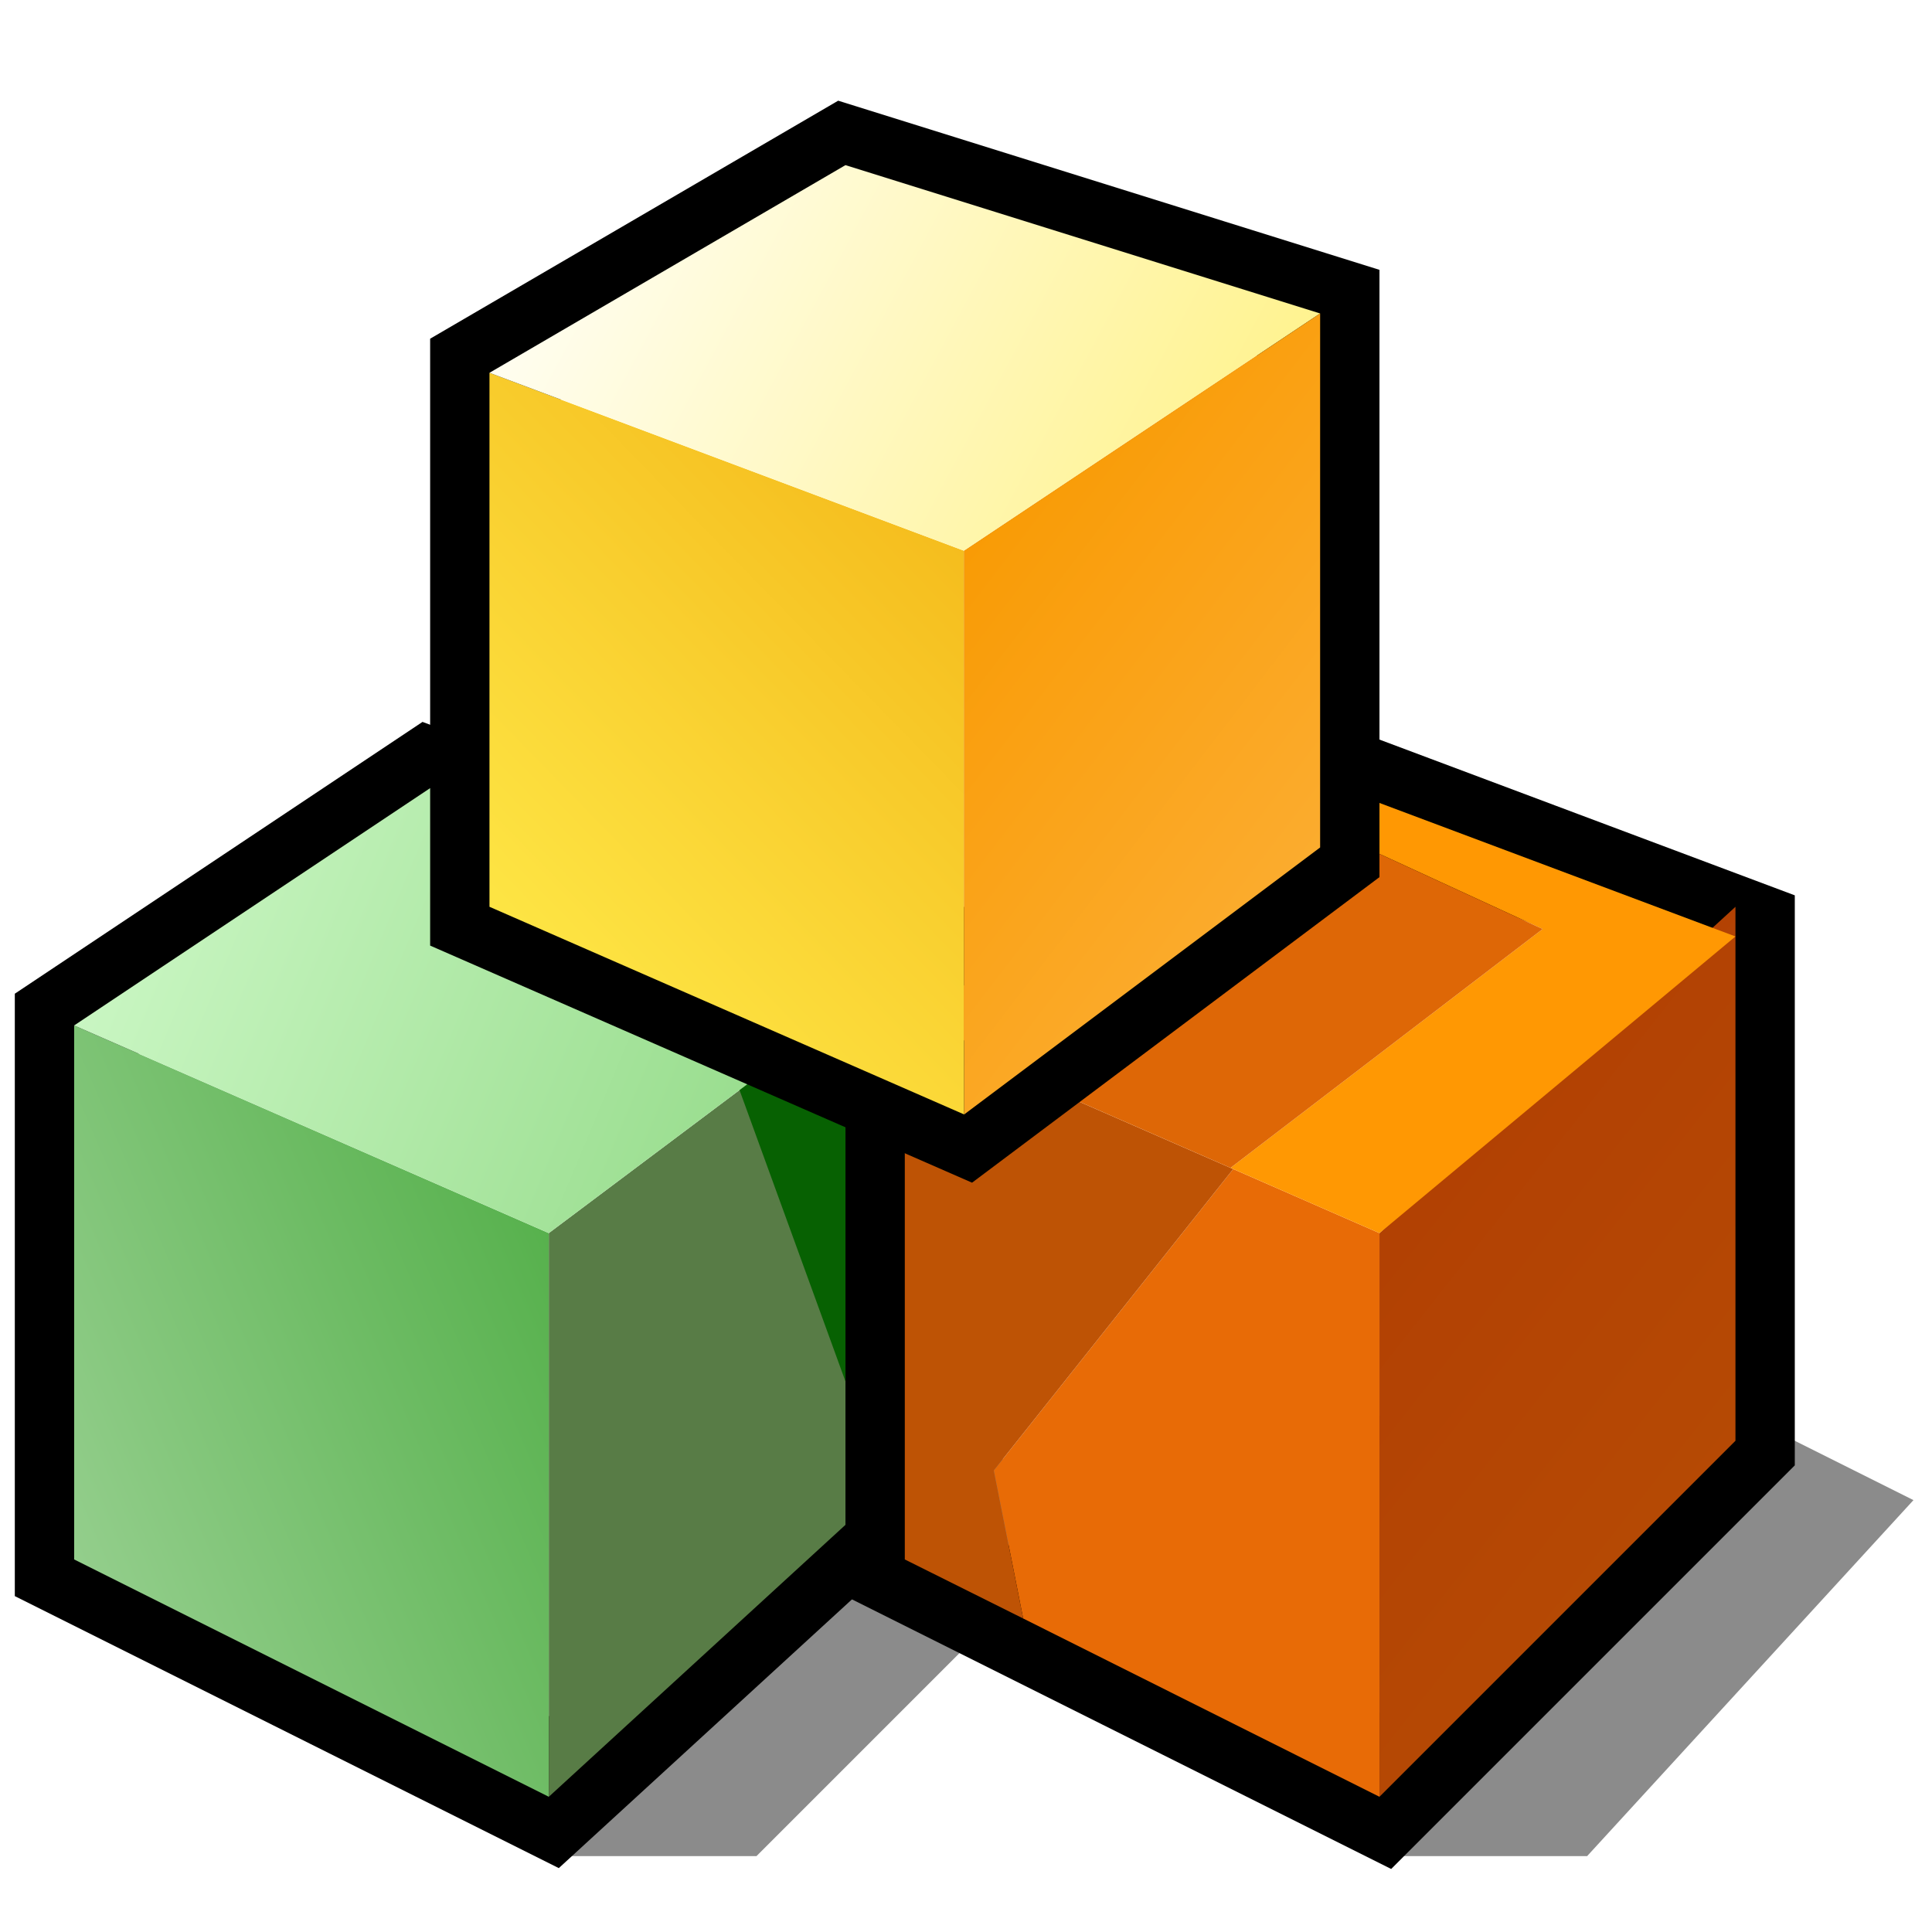
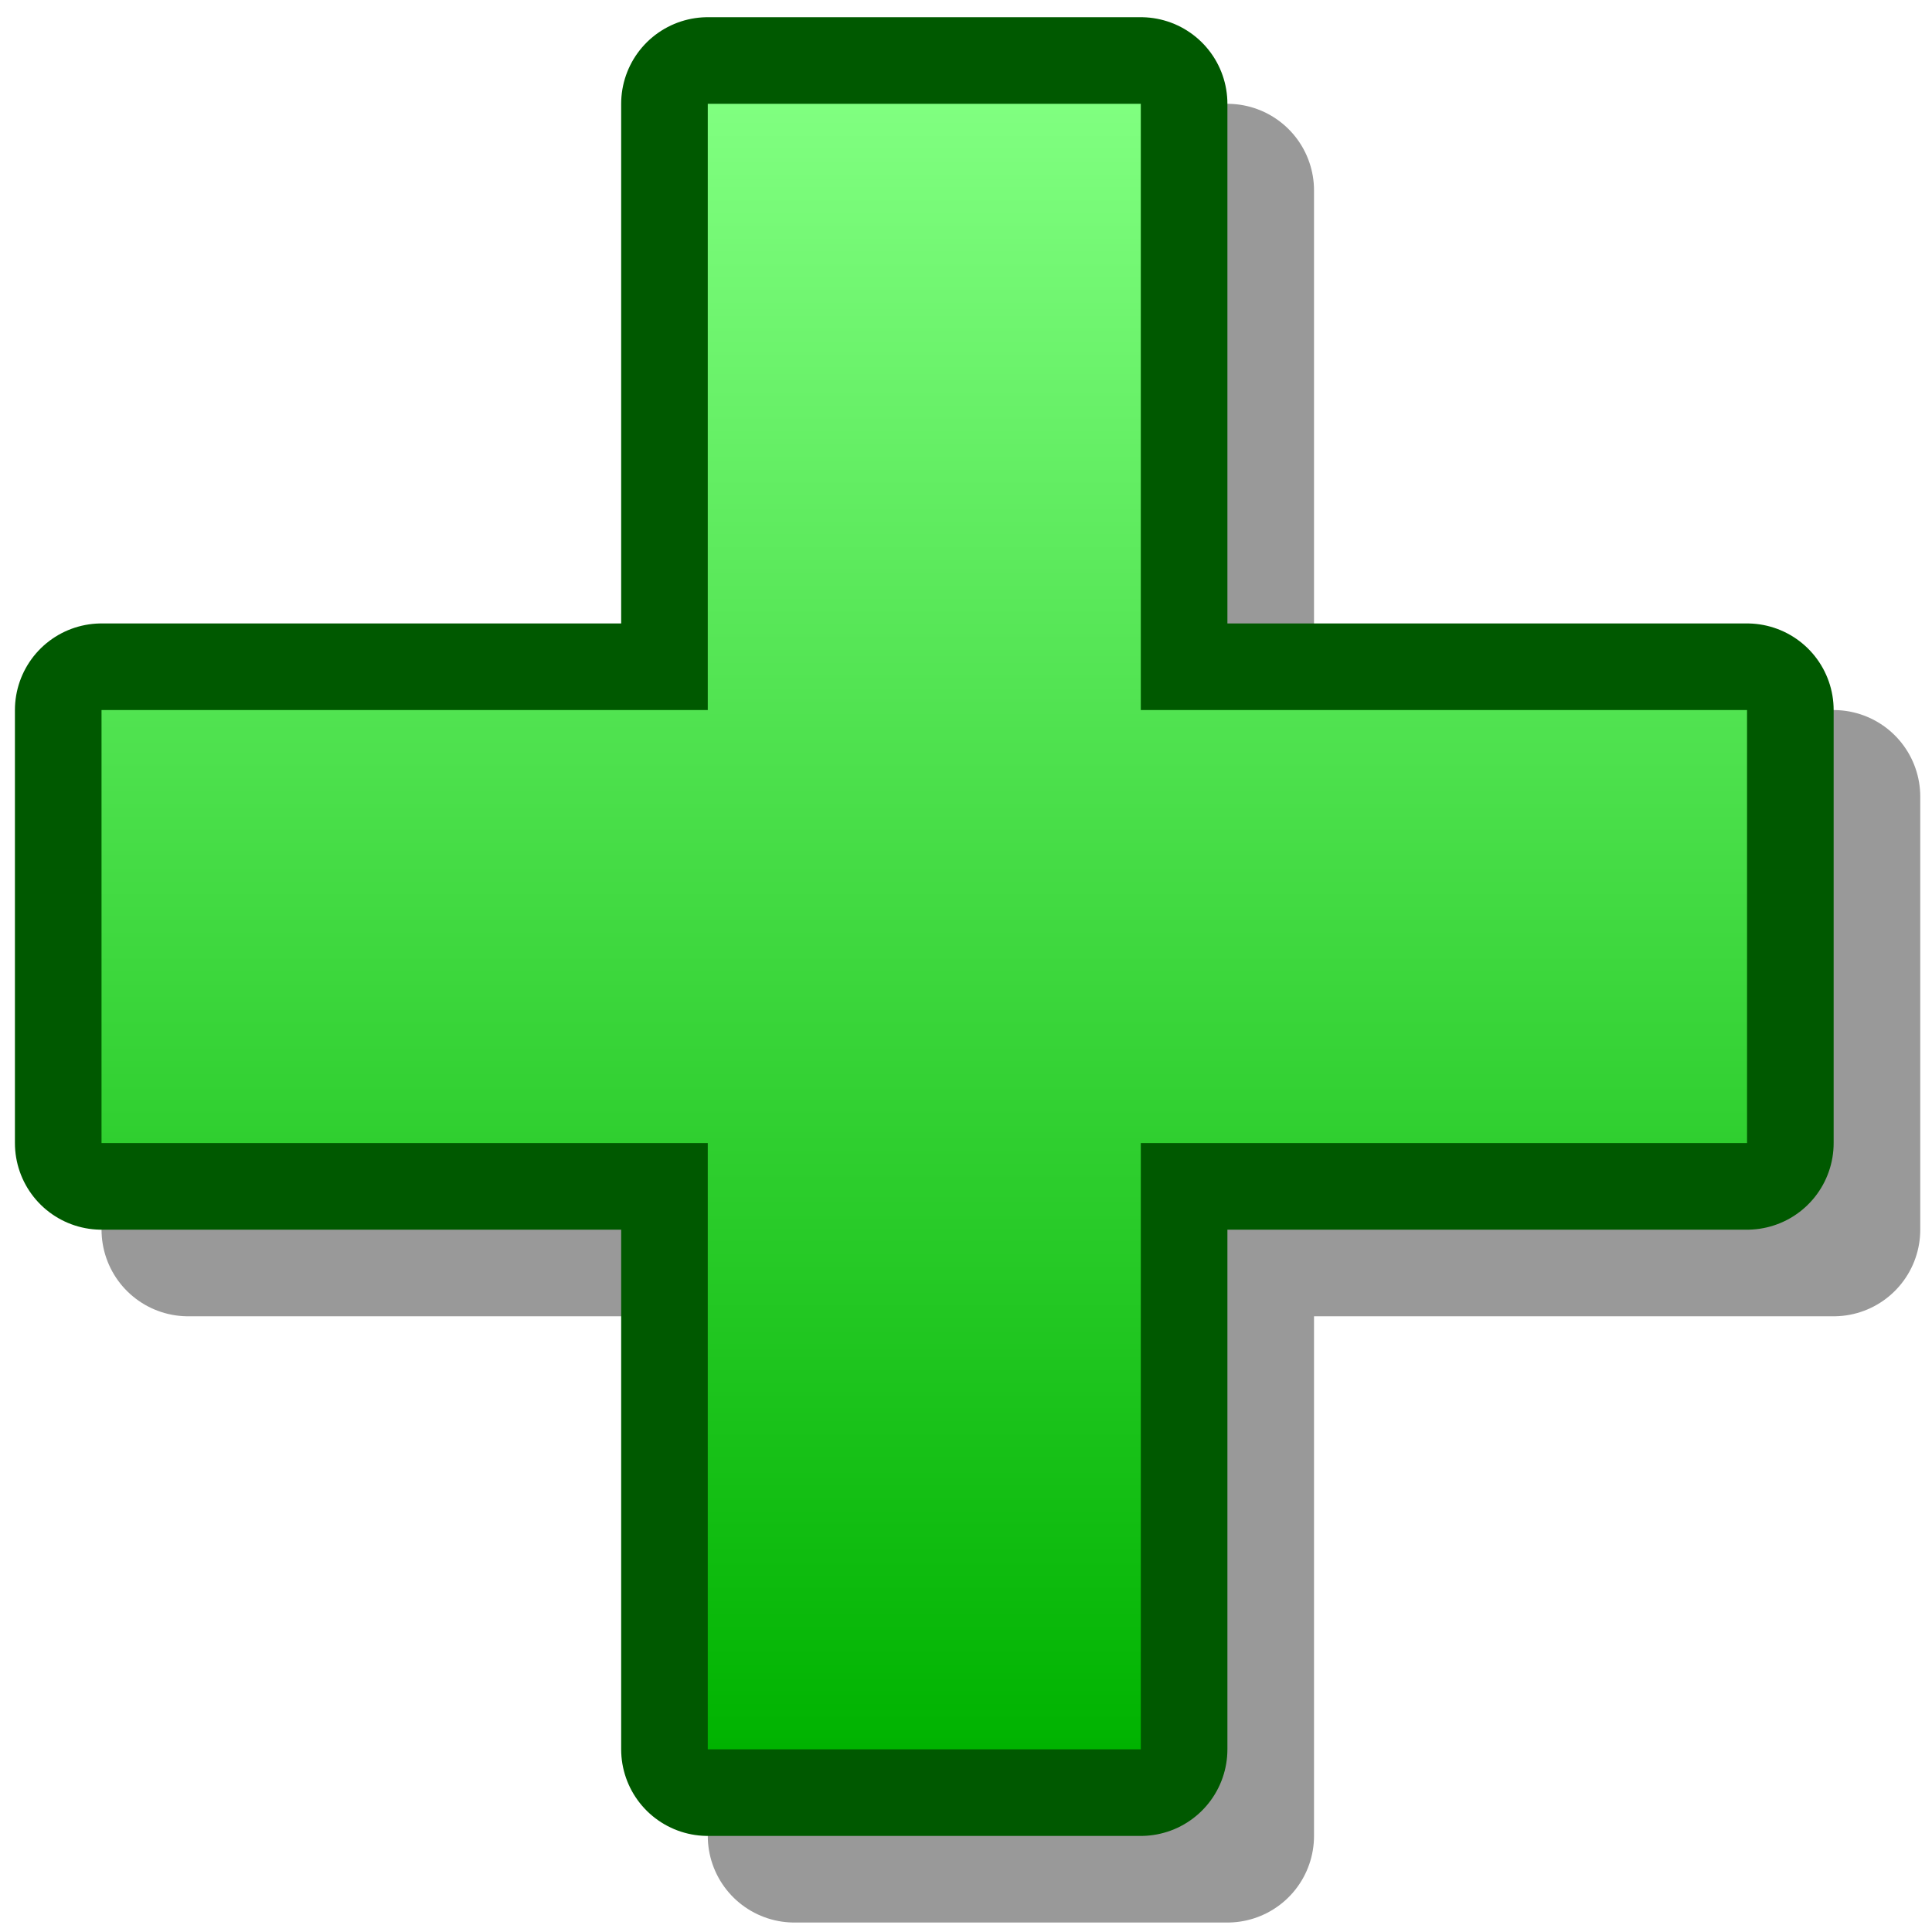
- <svg xmlns="http://www.w3.org/2000/svg" version="1.1" width="32" height="32" color-interpolation="linearRGB" id="svg66">
-   <defs id="defs70" />
-   <g id="g64" transform="matrix(0.4913684,0,0,0.4913684,0.2453467,0.2782114)">
-     <path style="fill:#010101;fill-opacity:0.455" d="m 18,62 h 7 l 8,-8 13,8 h 7 L 64,50 56,46 30,49 Z" id="path2" />
-     <path style="fill:none;stroke:#000000;stroke-width:4" d="M 2,34 V 52 L 18,60 30,49 V 32 L 14,26 Z" id="path4" />
-     <linearGradient id="gradient0" gradientUnits="userSpaceOnUse" x1="-25.79" y1="20.62" x2="10.43" y2="5.03">
-       <stop offset="0" stop-color="#bde2b7" id="stop6" />
-       <stop offset="1" stop-color="#40a635" id="stop8" />
+ <svg xmlns="http://www.w3.org/2000/svg" version="1.1" width="28" height="28" color-interpolation="linearRGB" id="svg15">
+   <defs id="defs19" />
+   <g id="g13" transform="matrix(0.445407,0,0,0.445407,-0.2291104,-0.1961378)">
+     <path style="fill:none;stroke:#000000;stroke-width:4;stroke-linecap:round;stroke-linejoin:round;stroke-opacity:0.4" d="M 26,2 H 16 V 16 H 2 V 26 H 16 V 40 H 26 V 26 H 40 V 16 H 26 Z" transform="matrix(1.409,0,0,1.409,3.8181,3.8181)" id="path2" />
+     <path style="fill:none;stroke:#005900;stroke-width:4;stroke-linecap:round;stroke-linejoin:round" d="M 26,2 H 16 V 16 H 2 V 26 H 16 V 40 H 26 V 26 H 40 V 16 H 26 Z" transform="matrix(1.409,0,0,1.409,1,1)" id="path4" />
+     <linearGradient id="gradient0" gradientUnits="userSpaceOnUse" x1="128" y1="1.99" x2="128" y2="40">
+       <stop offset="0" stop-color="#80ff80" id="stop6" />
+       <stop offset="1" stop-color="#00b300" id="stop8" />
    </linearGradient>
-     <path style="fill:url(#gradient0)" d="m 2,34 v 18 l 16,8 V 41 Z" id="path11" />
-     <path style="fill:#587c46" d="M 18,41 V 60 L 30,49 V 32 Z" id="path13" />
-     <path style="fill:#076102" d="m 24,34 4,11 v -9 z" transform="translate(0,1)" id="path15" />
-     <linearGradient id="gradient1" gradientUnits="userSpaceOnUse" x1="12.94" y1="-1.93" x2="52.06" y2="14.45">
-       <stop offset="0" stop-color="#d1facb" id="stop17" />
-       <stop offset="1" stop-color="#76cb68" id="stop19" />
-     </linearGradient>
-     <path style="fill:url(#gradient1)" d="M 2,34 18,41 30,32 14,26 Z" id="path22" />
-     <path style="fill:none;stroke:#000000;stroke-width:4" d="M 30,34 V 52 L 46,60 58,48 V 31 L 42,25 Z" id="path24" />
-     <path style="fill:#e86b06" d="M 33,49 33.99,53.99 46,60 V 41 l -4.93,-2.16 z" id="path26" />
-     <path style="fill:#be5305" d="M 30,34 V 52 L 33.99,53.99 33,49 41.07,38.84 Z" id="path28" />
-     <linearGradient id="gradient2" gradientUnits="userSpaceOnUse" x1="71.36" y1="-3.35" x2="104.04" y2="22.42">
-       <stop offset="0" stop-color="#b03c03" id="stop30" />
-       <stop offset="1" stop-color="#bb5605" id="stop32" />
-     </linearGradient>
-     <path style="fill:url(#gradient2)" d="M 32,18 V 37 L 44,28 V 10 Z M 46,41 V 60 L 58,48 V 30 Z" id="path35" />
-     <path style="fill:#ff9803" d="M 51.5,30.75 40.98,38.8 46,41 58,31 42,25 41.58,26.18 Z" id="path37" />
-     <path style="fill:#de6706" d="M 30,34 40.98,38.8 51.5,30.75 41.58,26.18 Z" id="path39" />
-     <path style="fill:none;stroke:#000000;stroke-width:4" d="m 16,12 v 18 l 16,7 12,-9 V 10 L 28,5 Z" id="path41" />
-     <linearGradient id="gradient3" gradientUnits="userSpaceOnUse" x1="-19.87" y1="-1.53" x2="5.48" y2="-26.29">
-       <stop offset="0" stop-color="#ffec4b" id="stop43" />
-       <stop offset="1" stop-color="#f0a506" id="stop45" />
-     </linearGradient>
-     <path style="fill:url(#gradient3)" d="m 16,12 v 18 l 16,7 V 18 Z" id="path48" />
-     <linearGradient id="gradient4" gradientUnits="userSpaceOnUse" x1="30.5" y1="-22.81" x2="56.01" y2="-9.13">
-       <stop offset="0" stop-color="#ffffff" id="stop50" />
-       <stop offset="1" stop-color="#fff289" id="stop52" />
-     </linearGradient>
-     <path style="fill:url(#gradient4)" d="M 16,12 32,18 44,10 28,5 Z" id="path55" />
-     <linearGradient id="gradient5" gradientUnits="userSpaceOnUse" x1="53.01" y1="-9.55" x2="69.94" y2="3.43">
-       <stop offset="0" stop-color="#f99b05" id="stop57" />
-       <stop offset="1" stop-color="#fcb23d" id="stop59" />
-     </linearGradient>
-     <path style="fill:url(#gradient5)" d="M 32,18 V 37 L 44,28 V 10 Z" id="path62" />
+     <path style="fill:url(#gradient0)" d="M 26,2 H 16 V 16 H 2 V 26 H 16 V 40 H 26 V 26 H 40 V 16 H 26 Z" transform="matrix(1.409,0,0,1.409,1,1)" id="path11" />
  </g>
</svg>
